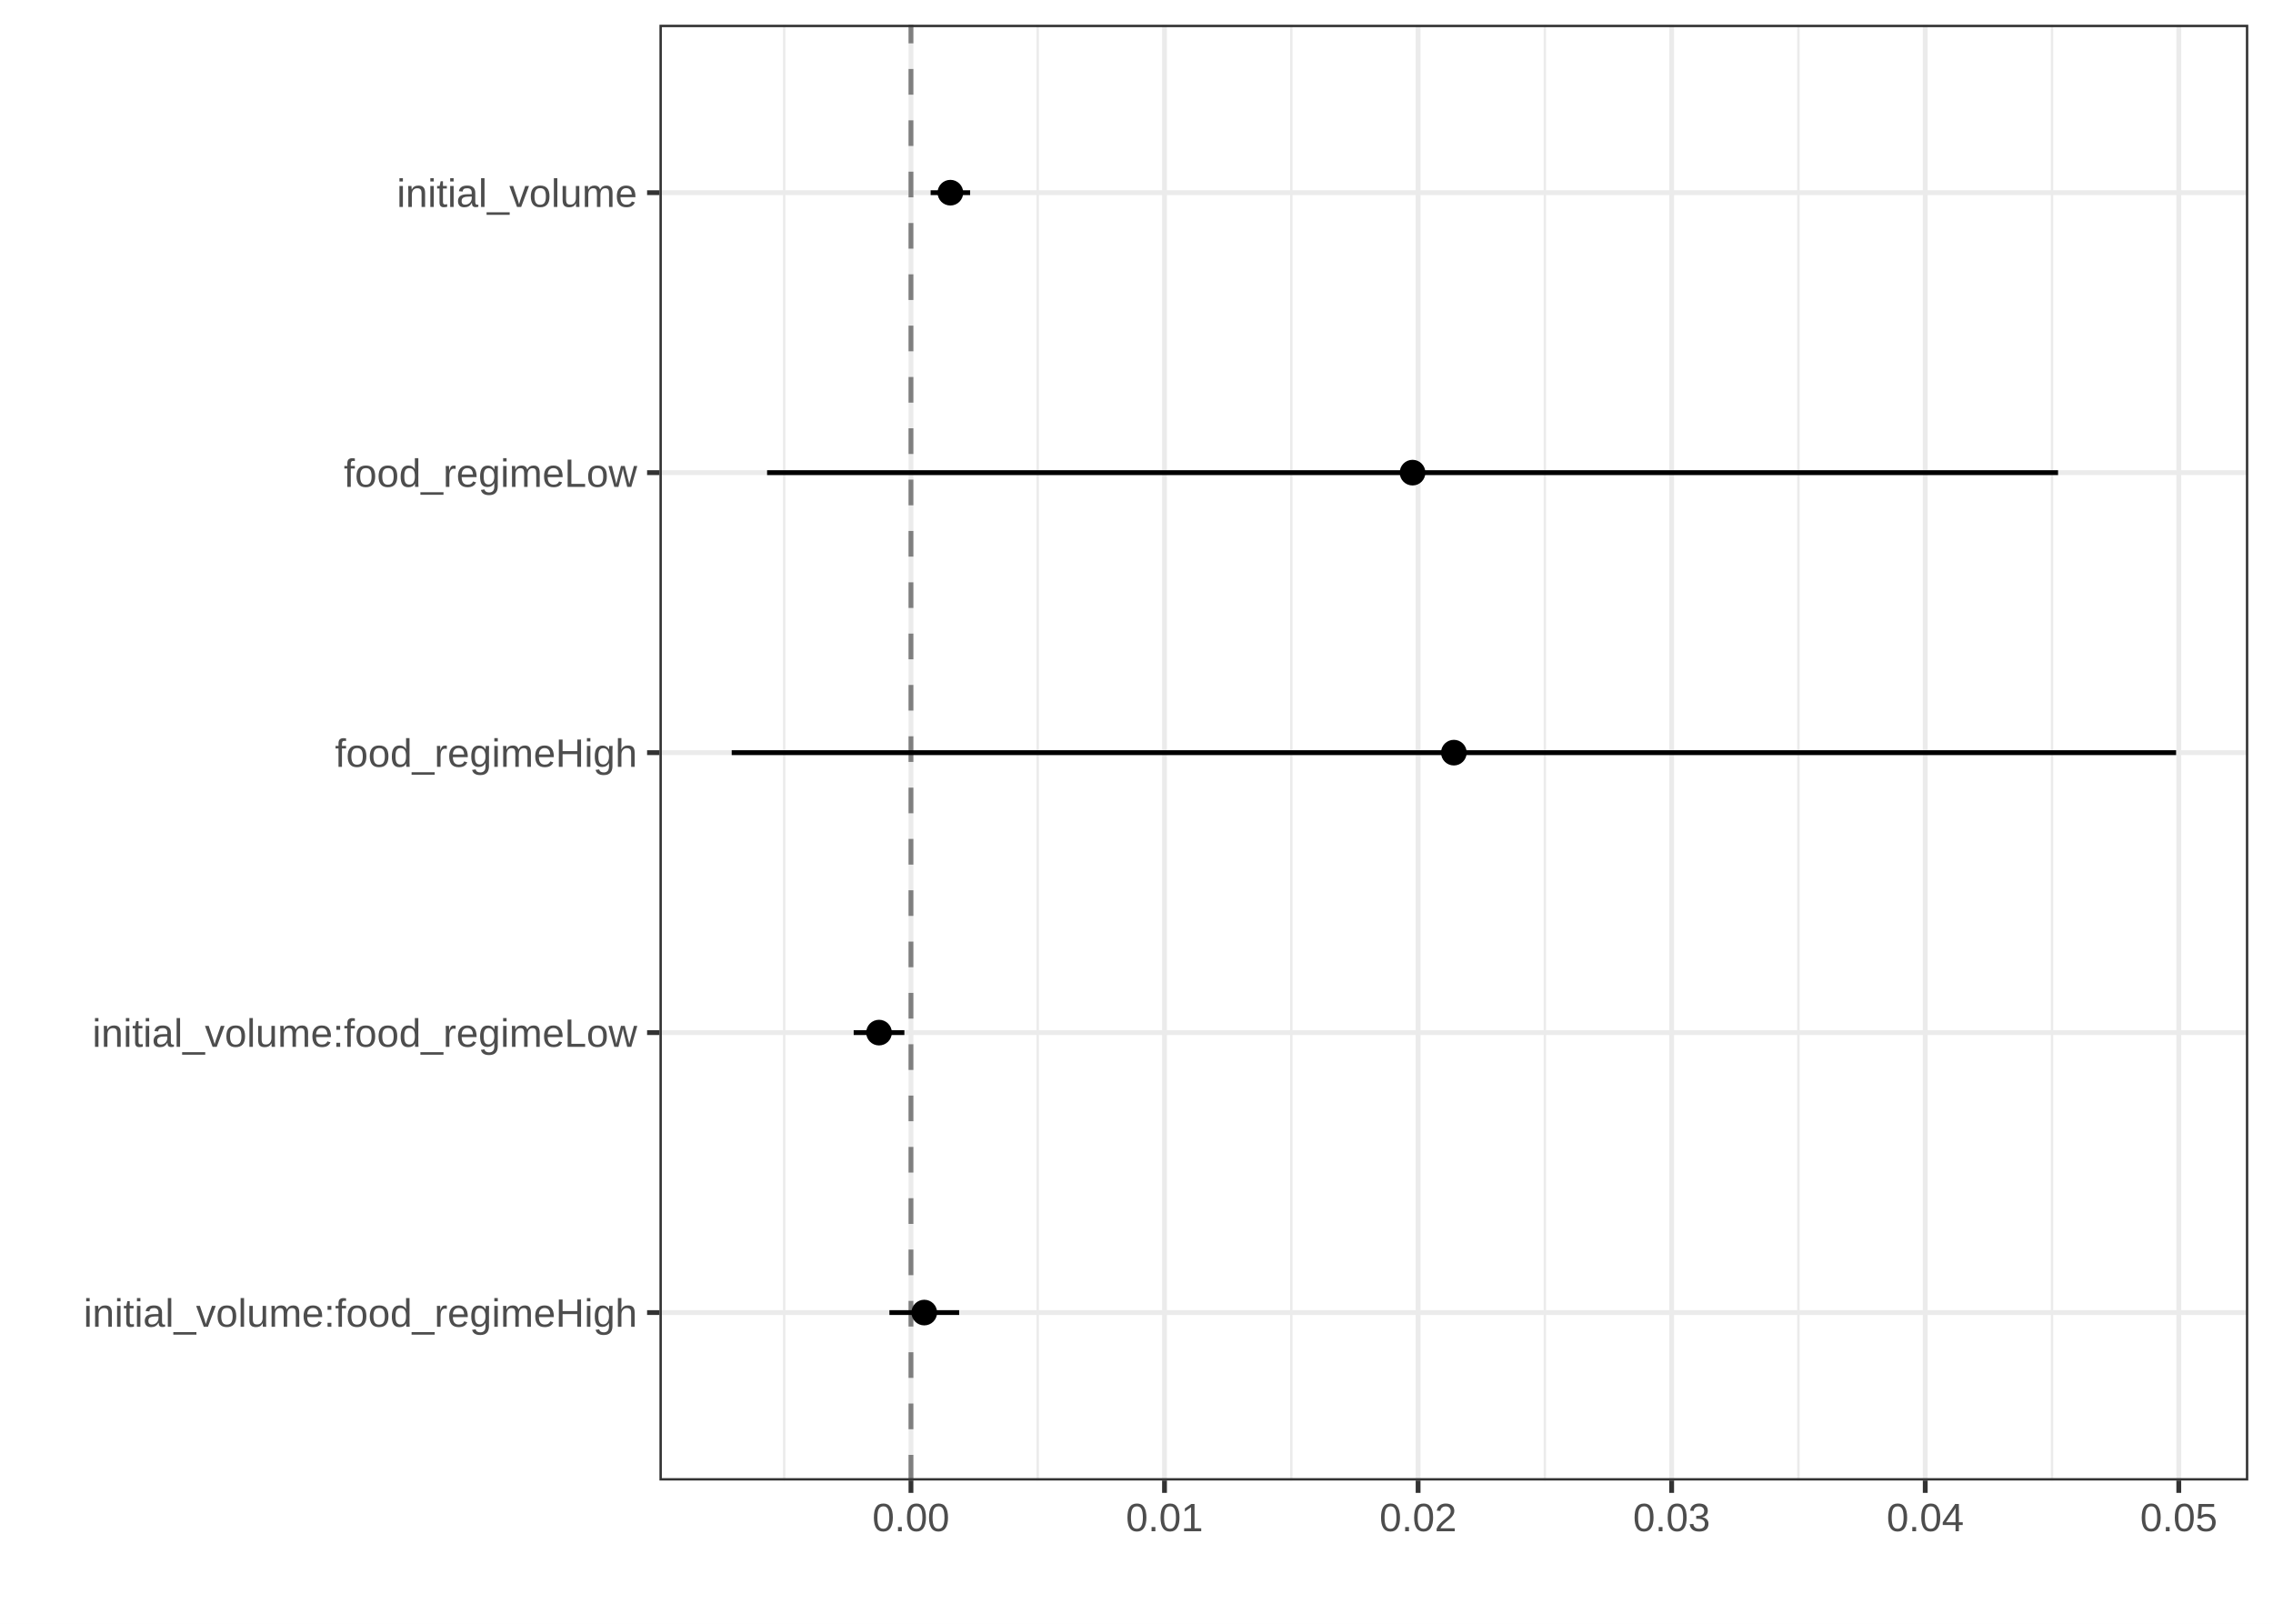
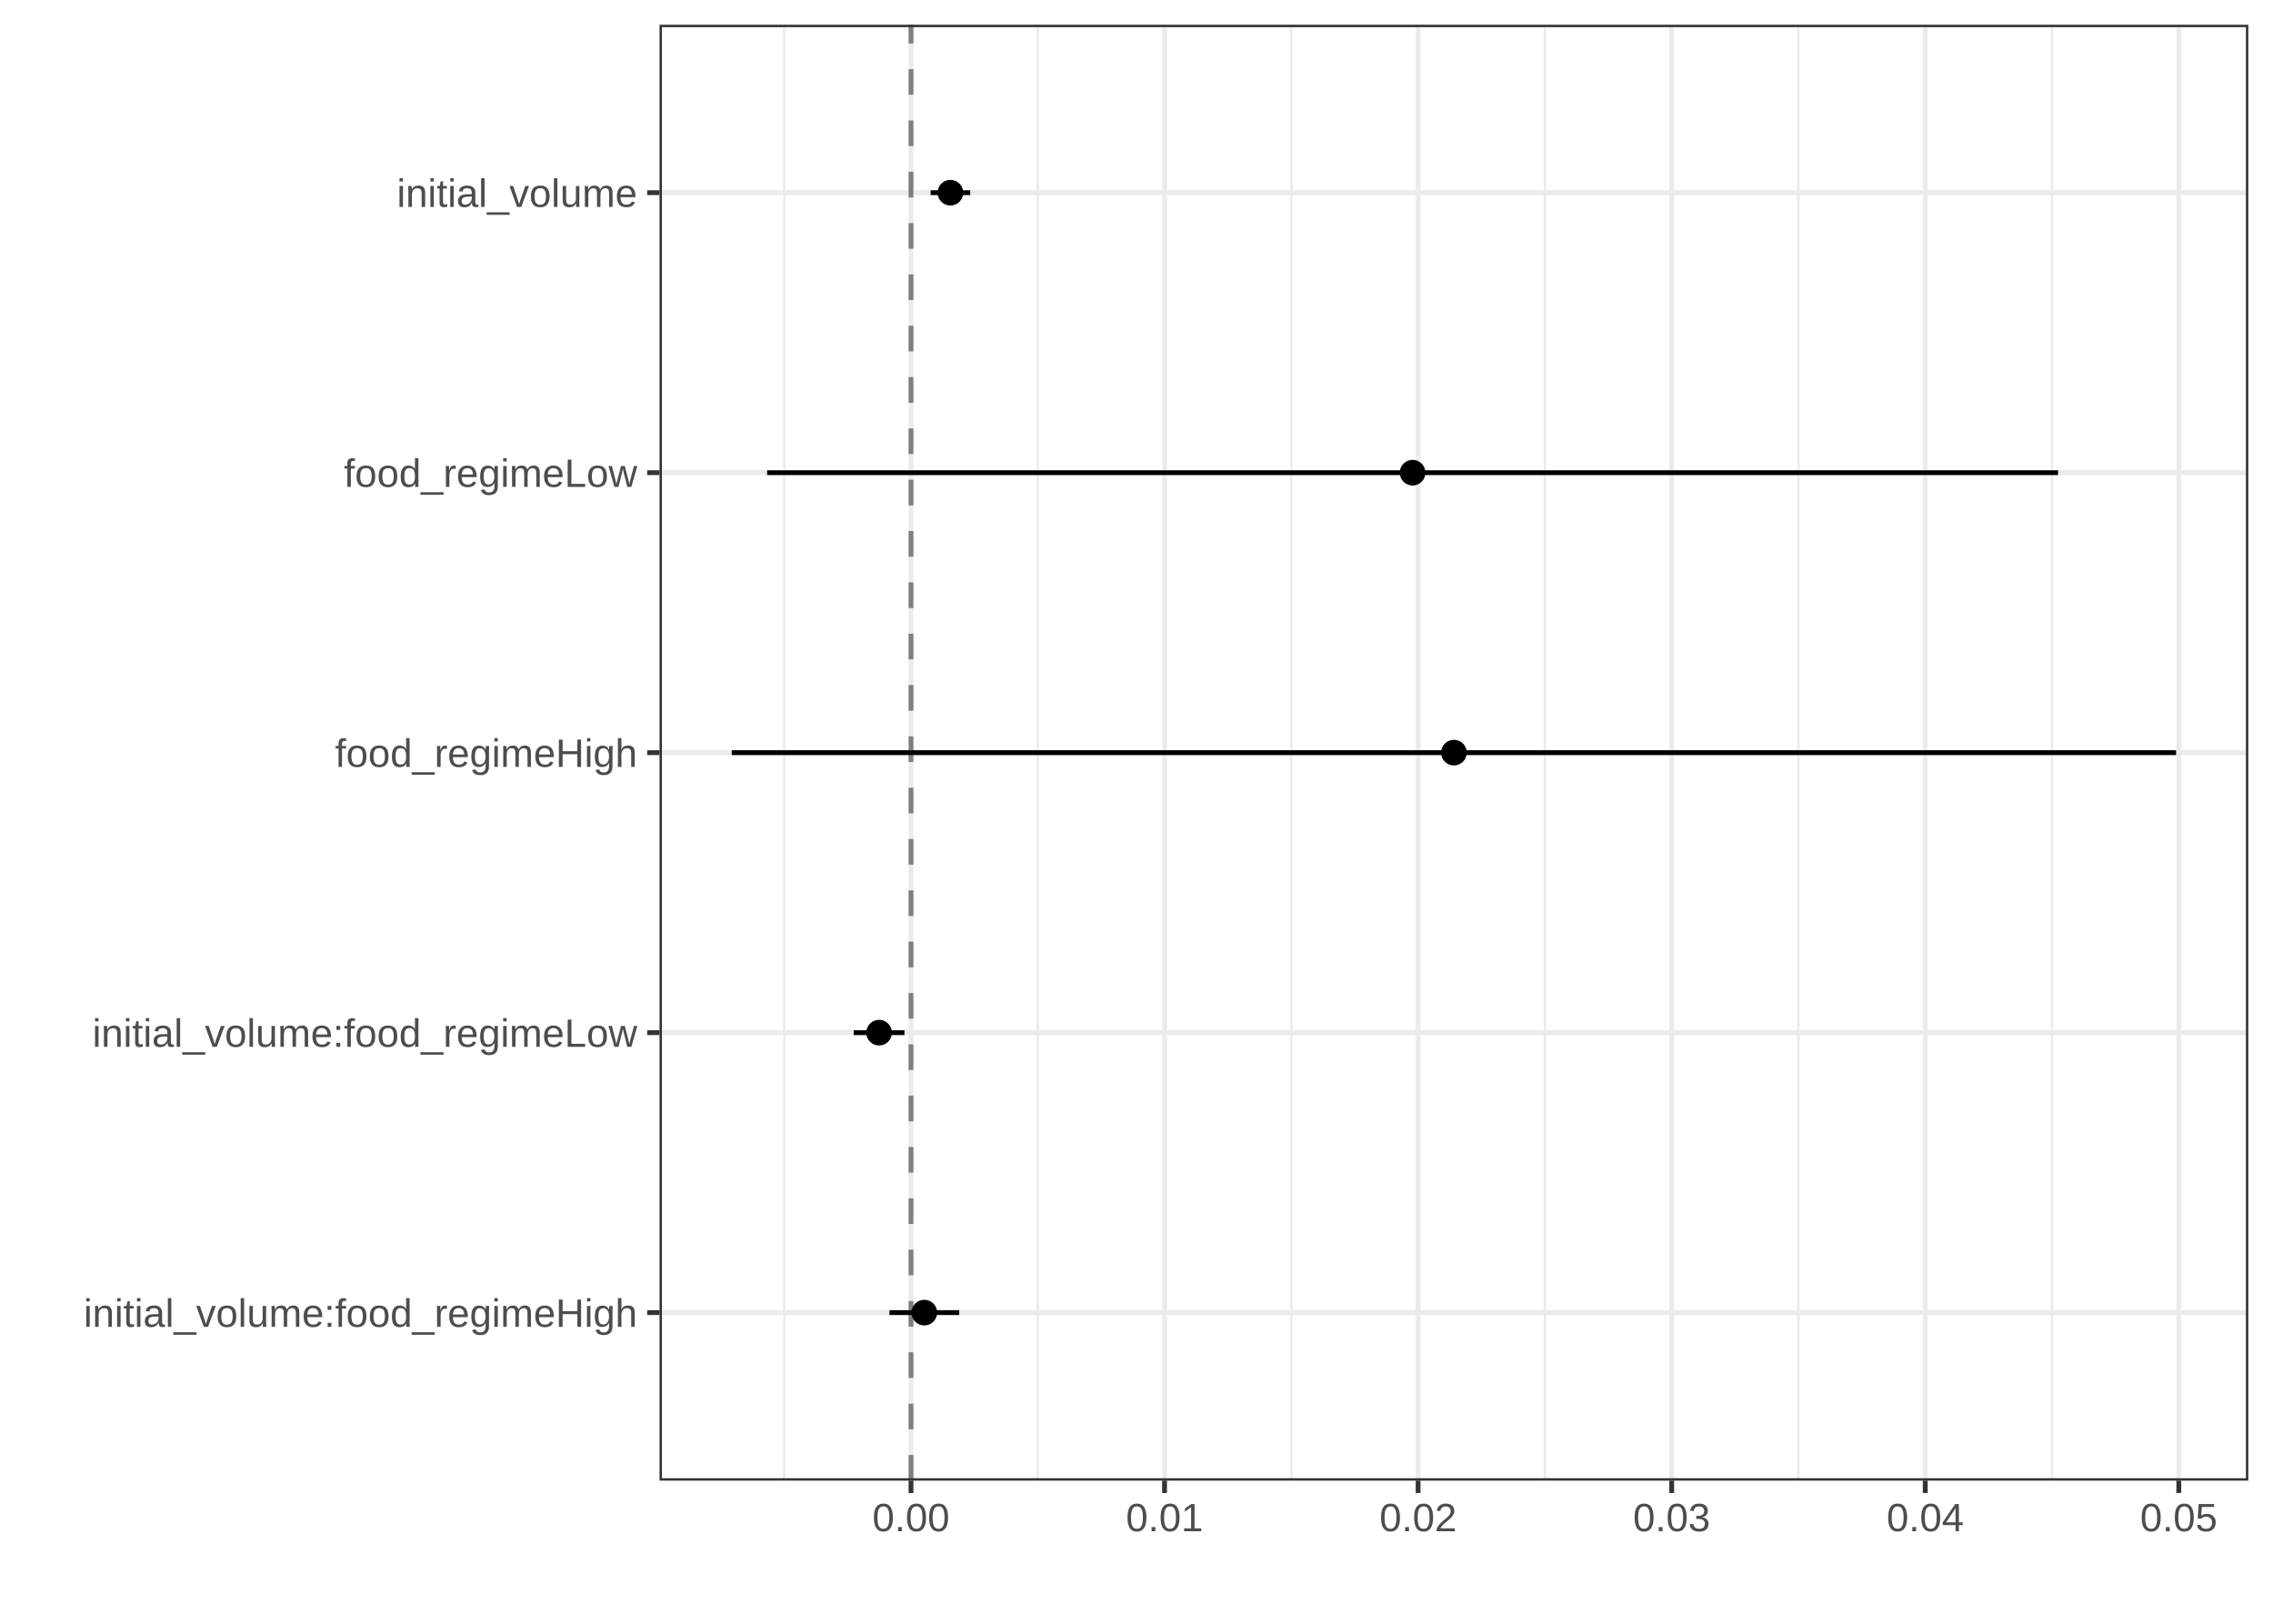
<svg xmlns="http://www.w3.org/2000/svg" class="svglite" width="504.00pt" height="360.00pt" viewBox="0 0 504.00 360.00">
  <defs>
    <style type="text/css">
    .svglite line, .svglite polyline, .svglite polygon, .svglite path, .svglite rect, .svglite circle {
      fill: none;
      stroke: #000000;
      stroke-linecap: round;
      stroke-linejoin: round;
      stroke-miterlimit: 10.00;
    }
    .svglite text {
      white-space: pre;
    }
  </style>
  </defs>
  <rect width="100%" height="100%" style="stroke: none; fill: none;" />
  <defs>
    <clipPath id="cpMC4wMHw1MDQuMDB8MC4wMHwzNjAuMDA=">
      <rect x="0.00" y="0.00" width="504.00" height="360.00" />
    </clipPath>
  </defs>
  <g clip-path="url(#cpMC4wMHw1MDQuMDB8MC4wMHwzNjAuMDA=)">
    <rect x="0.00" y="0.00" width="504.00" height="360.00" style="stroke-width: 1.07; stroke: #FFFFFF; fill: #FFFFFF;" />
  </g>
  <defs>
-     <clipPath id="cpMTQ2LjIyfDQ5OC41Mnw1LjQ4fDMyOC4yNQ==">
-       <rect x="146.22" y="5.48" width="352.30" height="322.77" />
+     <clipPath id="cpMTQ2LjI0fDQ5OC41Mnw1LjQ4fDMyOC4yNw==">
+       <rect x="146.24" y="5.48" width="352.29" height="322.79" />
    </clipPath>
  </defs>
-   <g clip-path="url(#cpMTQ2LjIyfDQ5OC41Mnw1LjQ4fDMyOC4yNQ==)">
-     <rect x="146.22" y="5.48" width="352.30" height="322.77" style="stroke-width: 1.07; stroke: none; fill: #FFFFFF;" />
-     <polyline points="173.88,328.25 173.88,5.48 " style="stroke-width: 0.53; stroke: #EBEBEB; stroke-linecap: butt;" />
-     <polyline points="230.10,328.25 230.10,5.48 " style="stroke-width: 0.53; stroke: #EBEBEB; stroke-linecap: butt;" />
-     <polyline points="286.33,328.25 286.33,5.48 " style="stroke-width: 0.53; stroke: #EBEBEB; stroke-linecap: butt;" />
-     <polyline points="342.55,328.25 342.55,5.48 " style="stroke-width: 0.53; stroke: #EBEBEB; stroke-linecap: butt;" />
-     <polyline points="398.77,328.25 398.77,5.48 " style="stroke-width: 0.53; stroke: #EBEBEB; stroke-linecap: butt;" />
-     <polyline points="455.00,328.25 455.00,5.48 " style="stroke-width: 0.53; stroke: #EBEBEB; stroke-linecap: butt;" />
-     <polyline points="146.22,291.01 498.52,291.01 " style="stroke-width: 1.07; stroke: #EBEBEB; stroke-linecap: butt;" />
-     <polyline points="146.22,228.94 498.52,228.94 " style="stroke-width: 1.07; stroke: #EBEBEB; stroke-linecap: butt;" />
-     <polyline points="146.22,166.87 498.52,166.87 " style="stroke-width: 1.07; stroke: #EBEBEB; stroke-linecap: butt;" />
-     <polyline points="146.22,104.79 498.52,104.79 " style="stroke-width: 1.07; stroke: #EBEBEB; stroke-linecap: butt;" />
-     <polyline points="146.22,42.72 498.52,42.72 " style="stroke-width: 1.07; stroke: #EBEBEB; stroke-linecap: butt;" />
-     <polyline points="201.99,328.25 201.99,5.48 " style="stroke-width: 1.07; stroke: #EBEBEB; stroke-linecap: butt;" />
-     <polyline points="258.21,328.25 258.21,5.48 " style="stroke-width: 1.07; stroke: #EBEBEB; stroke-linecap: butt;" />
-     <polyline points="314.44,328.25 314.44,5.48 " style="stroke-width: 1.07; stroke: #EBEBEB; stroke-linecap: butt;" />
-     <polyline points="370.66,328.25 370.66,5.48 " style="stroke-width: 1.07; stroke: #EBEBEB; stroke-linecap: butt;" />
-     <polyline points="426.89,328.25 426.89,5.48 " style="stroke-width: 1.07; stroke: #EBEBEB; stroke-linecap: butt;" />
-     <polyline points="483.11,328.25 483.11,5.48 " style="stroke-width: 1.07; stroke: #EBEBEB; stroke-linecap: butt;" />
-     <line x1="201.99" y1="328.25" x2="201.99" y2="5.48" style="stroke-width: 1.07; stroke: #7F7F7F; stroke-dasharray: 5.69,5.69; stroke-linecap: butt;" />
-     <line x1="197.21" y1="291.01" x2="212.68" y2="291.01" style="stroke-width: 1.07; stroke-linecap: butt;" />
-     <line x1="189.29" y1="228.94" x2="200.53" y2="228.94" style="stroke-width: 1.07; stroke-linecap: butt;" />
-     <line x1="162.24" y1="166.87" x2="482.51" y2="166.87" style="stroke-width: 1.07; stroke-linecap: butt;" />
-     <line x1="170.09" y1="104.79" x2="456.34" y2="104.79" style="stroke-width: 1.07; stroke-linecap: butt;" />
-     <line x1="206.35" y1="42.72" x2="215.11" y2="42.72" style="stroke-width: 1.07; stroke-linecap: butt;" />
-     <circle cx="204.94" cy="291.01" r="2.49" style="stroke-width: 0.71; fill: #000000;" />
-     <circle cx="194.91" cy="228.94" r="2.49" style="stroke-width: 0.71; fill: #000000;" />
-     <circle cx="322.37" cy="166.87" r="2.49" style="stroke-width: 0.71; fill: #000000;" />
-     <circle cx="313.21" cy="104.79" r="2.49" style="stroke-width: 0.71; fill: #000000;" />
-     <circle cx="210.73" cy="42.72" r="2.49" style="stroke-width: 0.71; fill: #000000;" />
-     <rect x="146.22" y="5.48" width="352.30" height="322.77" style="stroke-width: 1.07; stroke: #333333;" />
+   <g clip-path="url(#cpMTQ2LjI0fDQ5OC41Mnw1LjQ4fDMyOC4yNw==)">
+     <rect x="146.24" y="5.48" width="352.29" height="322.79" style="stroke-width: 1.07; stroke: none; fill: #FFFFFF;" />
+     <polyline points="173.89,328.27 173.89,5.48 " style="stroke-width: 0.53; stroke: #EBEBEB; stroke-linecap: butt;" />
+     <polyline points="230.11,328.27 230.11,5.48 " style="stroke-width: 0.53; stroke: #EBEBEB; stroke-linecap: butt;" />
+     <polyline points="286.33,328.27 286.33,5.48 " style="stroke-width: 0.53; stroke: #EBEBEB; stroke-linecap: butt;" />
+     <polyline points="342.56,328.27 342.56,5.48 " style="stroke-width: 0.53; stroke: #EBEBEB; stroke-linecap: butt;" />
+     <polyline points="398.78,328.27 398.78,5.48 " style="stroke-width: 0.53; stroke: #EBEBEB; stroke-linecap: butt;" />
+     <polyline points="455.00,328.27 455.00,5.48 " style="stroke-width: 0.53; stroke: #EBEBEB; stroke-linecap: butt;" />
+     <polyline points="146.24,291.02 498.52,291.02 " style="stroke-width: 1.07; stroke: #EBEBEB; stroke-linecap: butt;" />
+     <polyline points="146.24,228.95 498.52,228.95 " style="stroke-width: 1.07; stroke: #EBEBEB; stroke-linecap: butt;" />
+     <polyline points="146.24,166.87 498.52,166.87 " style="stroke-width: 1.07; stroke: #EBEBEB; stroke-linecap: butt;" />
+     <polyline points="146.24,104.80 498.52,104.80 " style="stroke-width: 1.07; stroke: #EBEBEB; stroke-linecap: butt;" />
+     <polyline points="146.24,42.72 498.52,42.72 " style="stroke-width: 1.07; stroke: #EBEBEB; stroke-linecap: butt;" />
+     <polyline points="202.00,328.27 202.00,5.48 " style="stroke-width: 1.07; stroke: #EBEBEB; stroke-linecap: butt;" />
+     <polyline points="258.22,328.27 258.22,5.48 " style="stroke-width: 1.07; stroke: #EBEBEB; stroke-linecap: butt;" />
+     <polyline points="314.44,328.27 314.44,5.48 " style="stroke-width: 1.07; stroke: #EBEBEB; stroke-linecap: butt;" />
+     <polyline points="370.67,328.27 370.67,5.48 " style="stroke-width: 1.07; stroke: #EBEBEB; stroke-linecap: butt;" />
+     <polyline points="426.89,328.27 426.89,5.48 " style="stroke-width: 1.07; stroke: #EBEBEB; stroke-linecap: butt;" />
+     <polyline points="483.11,328.27 483.11,5.48 " style="stroke-width: 1.07; stroke: #EBEBEB; stroke-linecap: butt;" />
+     <line x1="202.00" y1="328.27" x2="202.00" y2="5.48" style="stroke-width: 1.07; stroke: #7F7F7F; stroke-dasharray: 5.69,5.69; stroke-linecap: butt;" />
+     <line x1="197.22" y1="291.02" x2="212.69" y2="291.02" style="stroke-width: 1.07; stroke-linecap: butt;" />
+     <line x1="189.30" y1="228.95" x2="200.54" y2="228.95" style="stroke-width: 1.07; stroke-linecap: butt;" />
+     <line x1="162.25" y1="166.87" x2="482.51" y2="166.87" style="stroke-width: 1.07; stroke-linecap: butt;" />
+     <line x1="170.10" y1="104.80" x2="456.34" y2="104.80" style="stroke-width: 1.07; stroke-linecap: butt;" />
+     <line x1="206.36" y1="42.72" x2="215.13" y2="42.72" style="stroke-width: 1.07; stroke-linecap: butt;" />
+     <circle cx="204.95" cy="291.02" r="2.49" style="stroke-width: 0.71; fill: #000000;" />
+     <circle cx="194.92" cy="228.95" r="2.49" style="stroke-width: 0.71; fill: #000000;" />
+     <circle cx="322.38" cy="166.87" r="2.49" style="stroke-width: 0.71; fill: #000000;" />
+     <circle cx="313.22" cy="104.80" r="2.49" style="stroke-width: 0.71; fill: #000000;" />
+     <circle cx="210.74" cy="42.72" r="2.49" style="stroke-width: 0.71; fill: #000000;" />
+     <rect x="146.24" y="5.48" width="352.29" height="322.79" style="stroke-width: 1.07; stroke: #333333;" />
  </g>
  <g clip-path="url(#cpMC4wMHw1MDQuMDB8MC4wMHwzNjAuMDA=)">
-     <text x="141.29" y="294.16" text-anchor="end" style="font-size: 8.80px;fill: #4D4D4D; font-family: &quot;Arial&quot;;" textLength="122.76px" lengthAdjust="spacingAndGlyphs">initial_volume:food_regimeHigh</text>
-     <text x="141.29" y="232.09" text-anchor="end" style="font-size: 8.80px;fill: #4D4D4D; font-family: &quot;Arial&quot;;" textLength="120.81px" lengthAdjust="spacingAndGlyphs">initial_volume:food_regimeLow</text>
-     <text x="141.29" y="170.02" text-anchor="end" style="font-size: 8.80px;fill: #4D4D4D; font-family: &quot;Arial&quot;;" textLength="67.02px" lengthAdjust="spacingAndGlyphs">food_regimeHigh</text>
-     <text x="141.29" y="107.95" text-anchor="end" style="font-size: 8.80px;fill: #4D4D4D; font-family: &quot;Arial&quot;;" textLength="65.07px" lengthAdjust="spacingAndGlyphs">food_regimeLow</text>
-     <text x="141.29" y="45.88" text-anchor="end" style="font-size: 8.80px;fill: #4D4D4D; font-family: &quot;Arial&quot;;" textLength="53.30px" lengthAdjust="spacingAndGlyphs">initial_volume</text>
-     <polyline points="143.48,291.01 146.22,291.01 " style="stroke-width: 1.07; stroke: #333333; stroke-linecap: butt;" />
-     <polyline points="143.48,228.94 146.22,228.94 " style="stroke-width: 1.07; stroke: #333333; stroke-linecap: butt;" />
-     <polyline points="143.48,166.87 146.22,166.87 " style="stroke-width: 1.07; stroke: #333333; stroke-linecap: butt;" />
-     <polyline points="143.48,104.79 146.22,104.79 " style="stroke-width: 1.07; stroke: #333333; stroke-linecap: butt;" />
-     <polyline points="143.48,42.72 146.22,42.72 " style="stroke-width: 1.07; stroke: #333333; stroke-linecap: butt;" />
-     <polyline points="201.99,330.99 201.99,328.25 " style="stroke-width: 1.07; stroke: #333333; stroke-linecap: butt;" />
-     <polyline points="258.21,330.99 258.21,328.25 " style="stroke-width: 1.07; stroke: #333333; stroke-linecap: butt;" />
-     <polyline points="314.44,330.99 314.44,328.25 " style="stroke-width: 1.07; stroke: #333333; stroke-linecap: butt;" />
-     <polyline points="370.66,330.99 370.66,328.25 " style="stroke-width: 1.07; stroke: #333333; stroke-linecap: butt;" />
-     <polyline points="426.89,330.99 426.89,328.25 " style="stroke-width: 1.07; stroke: #333333; stroke-linecap: butt;" />
-     <polyline points="483.11,330.99 483.11,328.25 " style="stroke-width: 1.07; stroke: #333333; stroke-linecap: butt;" />
-     <text x="201.99" y="339.49" text-anchor="middle" style="font-size: 8.80px;fill: #4D4D4D; font-family: &quot;Arial&quot;;" textLength="17.13px" lengthAdjust="spacingAndGlyphs">0.00</text>
-     <text x="258.21" y="339.49" text-anchor="middle" style="font-size: 8.80px;fill: #4D4D4D; font-family: &quot;Arial&quot;;" textLength="17.13px" lengthAdjust="spacingAndGlyphs">0.01</text>
-     <text x="314.44" y="339.49" text-anchor="middle" style="font-size: 8.80px;fill: #4D4D4D; font-family: &quot;Arial&quot;;" textLength="17.13px" lengthAdjust="spacingAndGlyphs">0.02</text>
-     <text x="370.66" y="339.49" text-anchor="middle" style="font-size: 8.80px;fill: #4D4D4D; font-family: &quot;Arial&quot;;" textLength="17.13px" lengthAdjust="spacingAndGlyphs">0.03</text>
-     <text x="426.89" y="339.49" text-anchor="middle" style="font-size: 8.80px;fill: #4D4D4D; font-family: &quot;Arial&quot;;" textLength="17.13px" lengthAdjust="spacingAndGlyphs">0.04</text>
-     <text x="483.11" y="339.49" text-anchor="middle" style="font-size: 8.80px;fill: #4D4D4D; font-family: &quot;Arial&quot;;" textLength="17.13px" lengthAdjust="spacingAndGlyphs">0.05</text>
+     <text x="141.30" y="294.18" text-anchor="end" style="font-size: 8.80px;fill: #4D4D4D; font-family: &quot;Arial&quot;;" textLength="122.76px" lengthAdjust="spacingAndGlyphs">initial_volume:food_regimeHigh</text>
+     <text x="141.30" y="232.10" text-anchor="end" style="font-size: 8.80px;fill: #4D4D4D; font-family: &quot;Arial&quot;;" textLength="120.81px" lengthAdjust="spacingAndGlyphs">initial_volume:food_regimeLow</text>
+     <text x="141.30" y="170.03" text-anchor="end" style="font-size: 8.80px;fill: #4D4D4D; font-family: &quot;Arial&quot;;" textLength="67.02px" lengthAdjust="spacingAndGlyphs">food_regimeHigh</text>
+     <text x="141.30" y="107.95" text-anchor="end" style="font-size: 8.80px;fill: #4D4D4D; font-family: &quot;Arial&quot;;" textLength="65.07px" lengthAdjust="spacingAndGlyphs">food_regimeLow</text>
+     <text x="141.30" y="45.88" text-anchor="end" style="font-size: 8.80px;fill: #4D4D4D; font-family: &quot;Arial&quot;;" textLength="53.30px" lengthAdjust="spacingAndGlyphs">initial_volume</text>
+     <polyline points="143.50,291.02 146.24,291.02 " style="stroke-width: 1.07; stroke: #333333; stroke-linecap: butt;" />
+     <polyline points="143.50,228.95 146.24,228.95 " style="stroke-width: 1.07; stroke: #333333; stroke-linecap: butt;" />
+     <polyline points="143.50,166.87 146.24,166.87 " style="stroke-width: 1.07; stroke: #333333; stroke-linecap: butt;" />
+     <polyline points="143.50,104.80 146.24,104.80 " style="stroke-width: 1.07; stroke: #333333; stroke-linecap: butt;" />
+     <polyline points="143.50,42.72 146.24,42.72 " style="stroke-width: 1.07; stroke: #333333; stroke-linecap: butt;" />
+     <polyline points="202.00,331.01 202.00,328.27 " style="stroke-width: 1.07; stroke: #333333; stroke-linecap: butt;" />
+     <polyline points="258.22,331.01 258.22,328.27 " style="stroke-width: 1.07; stroke: #333333; stroke-linecap: butt;" />
+     <polyline points="314.44,331.01 314.44,328.27 " style="stroke-width: 1.07; stroke: #333333; stroke-linecap: butt;" />
+     <polyline points="370.67,331.01 370.67,328.27 " style="stroke-width: 1.07; stroke: #333333; stroke-linecap: butt;" />
+     <polyline points="426.89,331.01 426.89,328.27 " style="stroke-width: 1.07; stroke: #333333; stroke-linecap: butt;" />
+     <polyline points="483.11,331.01 483.11,328.27 " style="stroke-width: 1.07; stroke: #333333; stroke-linecap: butt;" />
+     <text x="202.00" y="339.50" text-anchor="middle" style="font-size: 8.80px;fill: #4D4D4D; font-family: &quot;Arial&quot;;" textLength="17.13px" lengthAdjust="spacingAndGlyphs">0.00</text>
+     <text x="258.22" y="339.50" text-anchor="middle" style="font-size: 8.80px;fill: #4D4D4D; font-family: &quot;Arial&quot;;" textLength="17.13px" lengthAdjust="spacingAndGlyphs">0.01</text>
+     <text x="314.44" y="339.50" text-anchor="middle" style="font-size: 8.80px;fill: #4D4D4D; font-family: &quot;Arial&quot;;" textLength="17.13px" lengthAdjust="spacingAndGlyphs">0.02</text>
+     <text x="370.67" y="339.50" text-anchor="middle" style="font-size: 8.80px;fill: #4D4D4D; font-family: &quot;Arial&quot;;" textLength="17.13px" lengthAdjust="spacingAndGlyphs">0.03</text>
+     <text x="426.89" y="339.50" text-anchor="middle" style="font-size: 8.80px;fill: #4D4D4D; font-family: &quot;Arial&quot;;" textLength="17.13px" lengthAdjust="spacingAndGlyphs">0.04</text>
+     <text x="483.11" y="339.50" text-anchor="middle" style="font-size: 8.80px;fill: #4D4D4D; font-family: &quot;Arial&quot;;" textLength="17.13px" lengthAdjust="spacingAndGlyphs">0.05</text>
  </g>
</svg>
